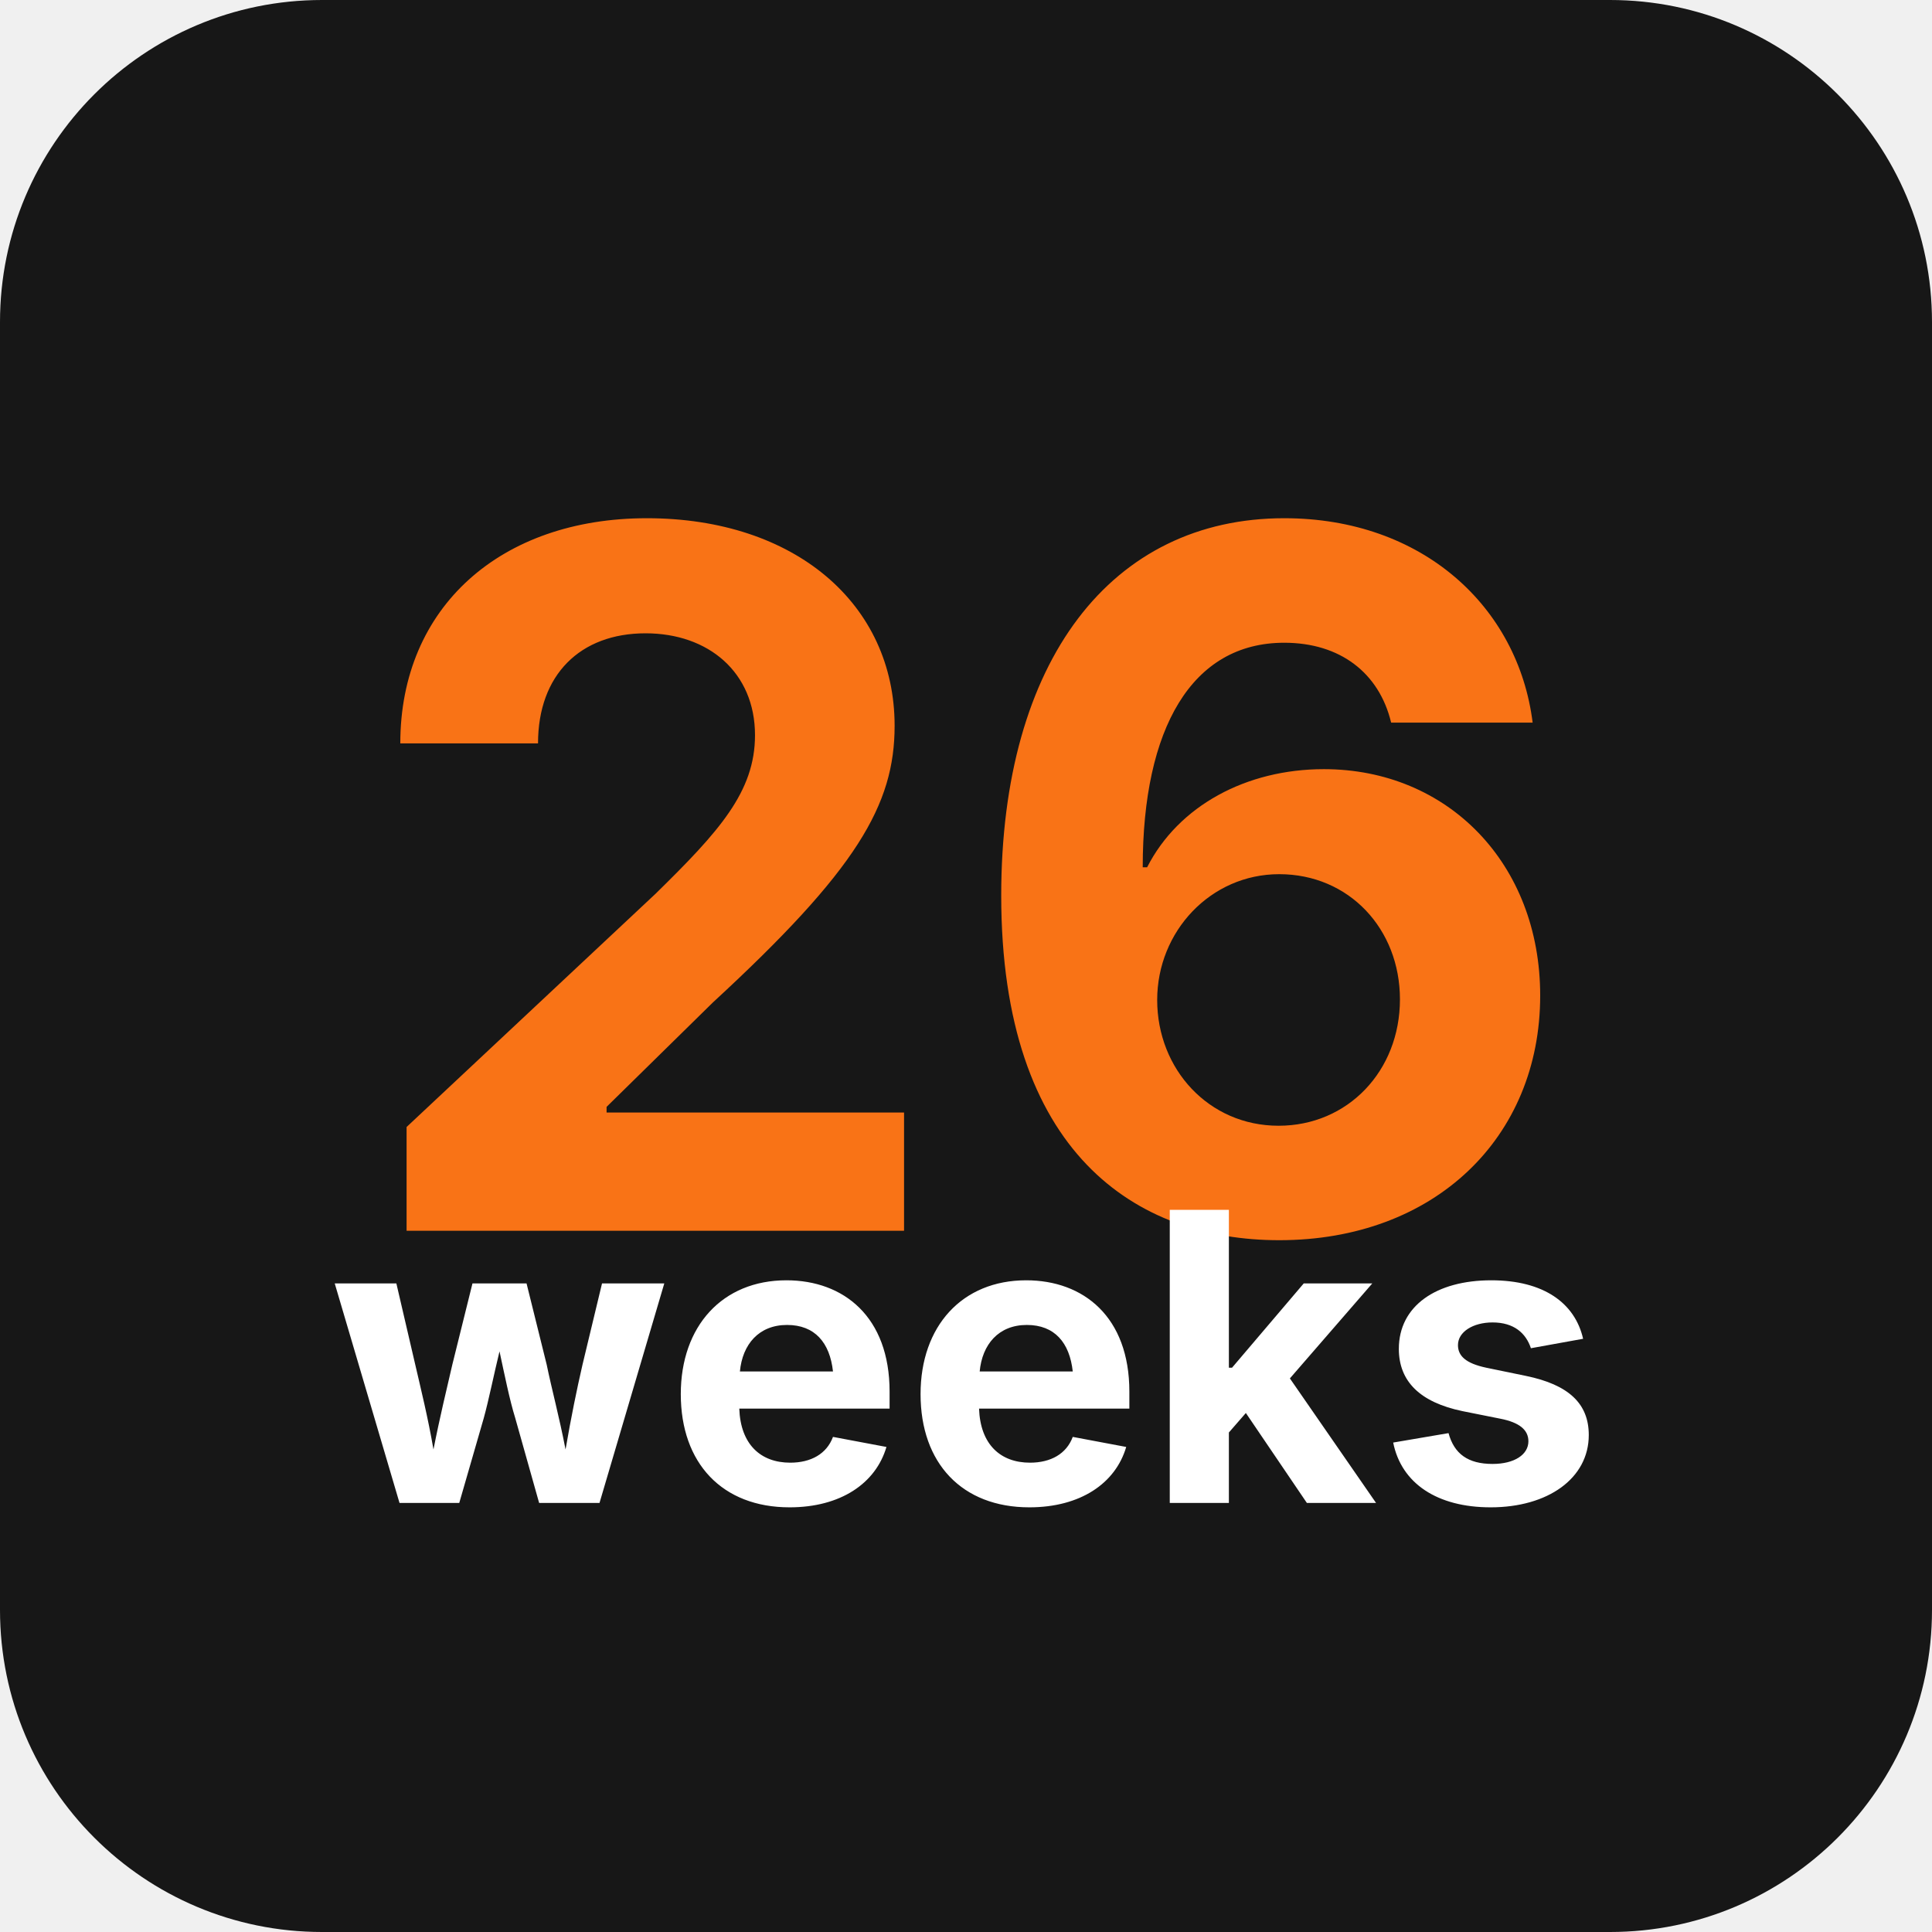
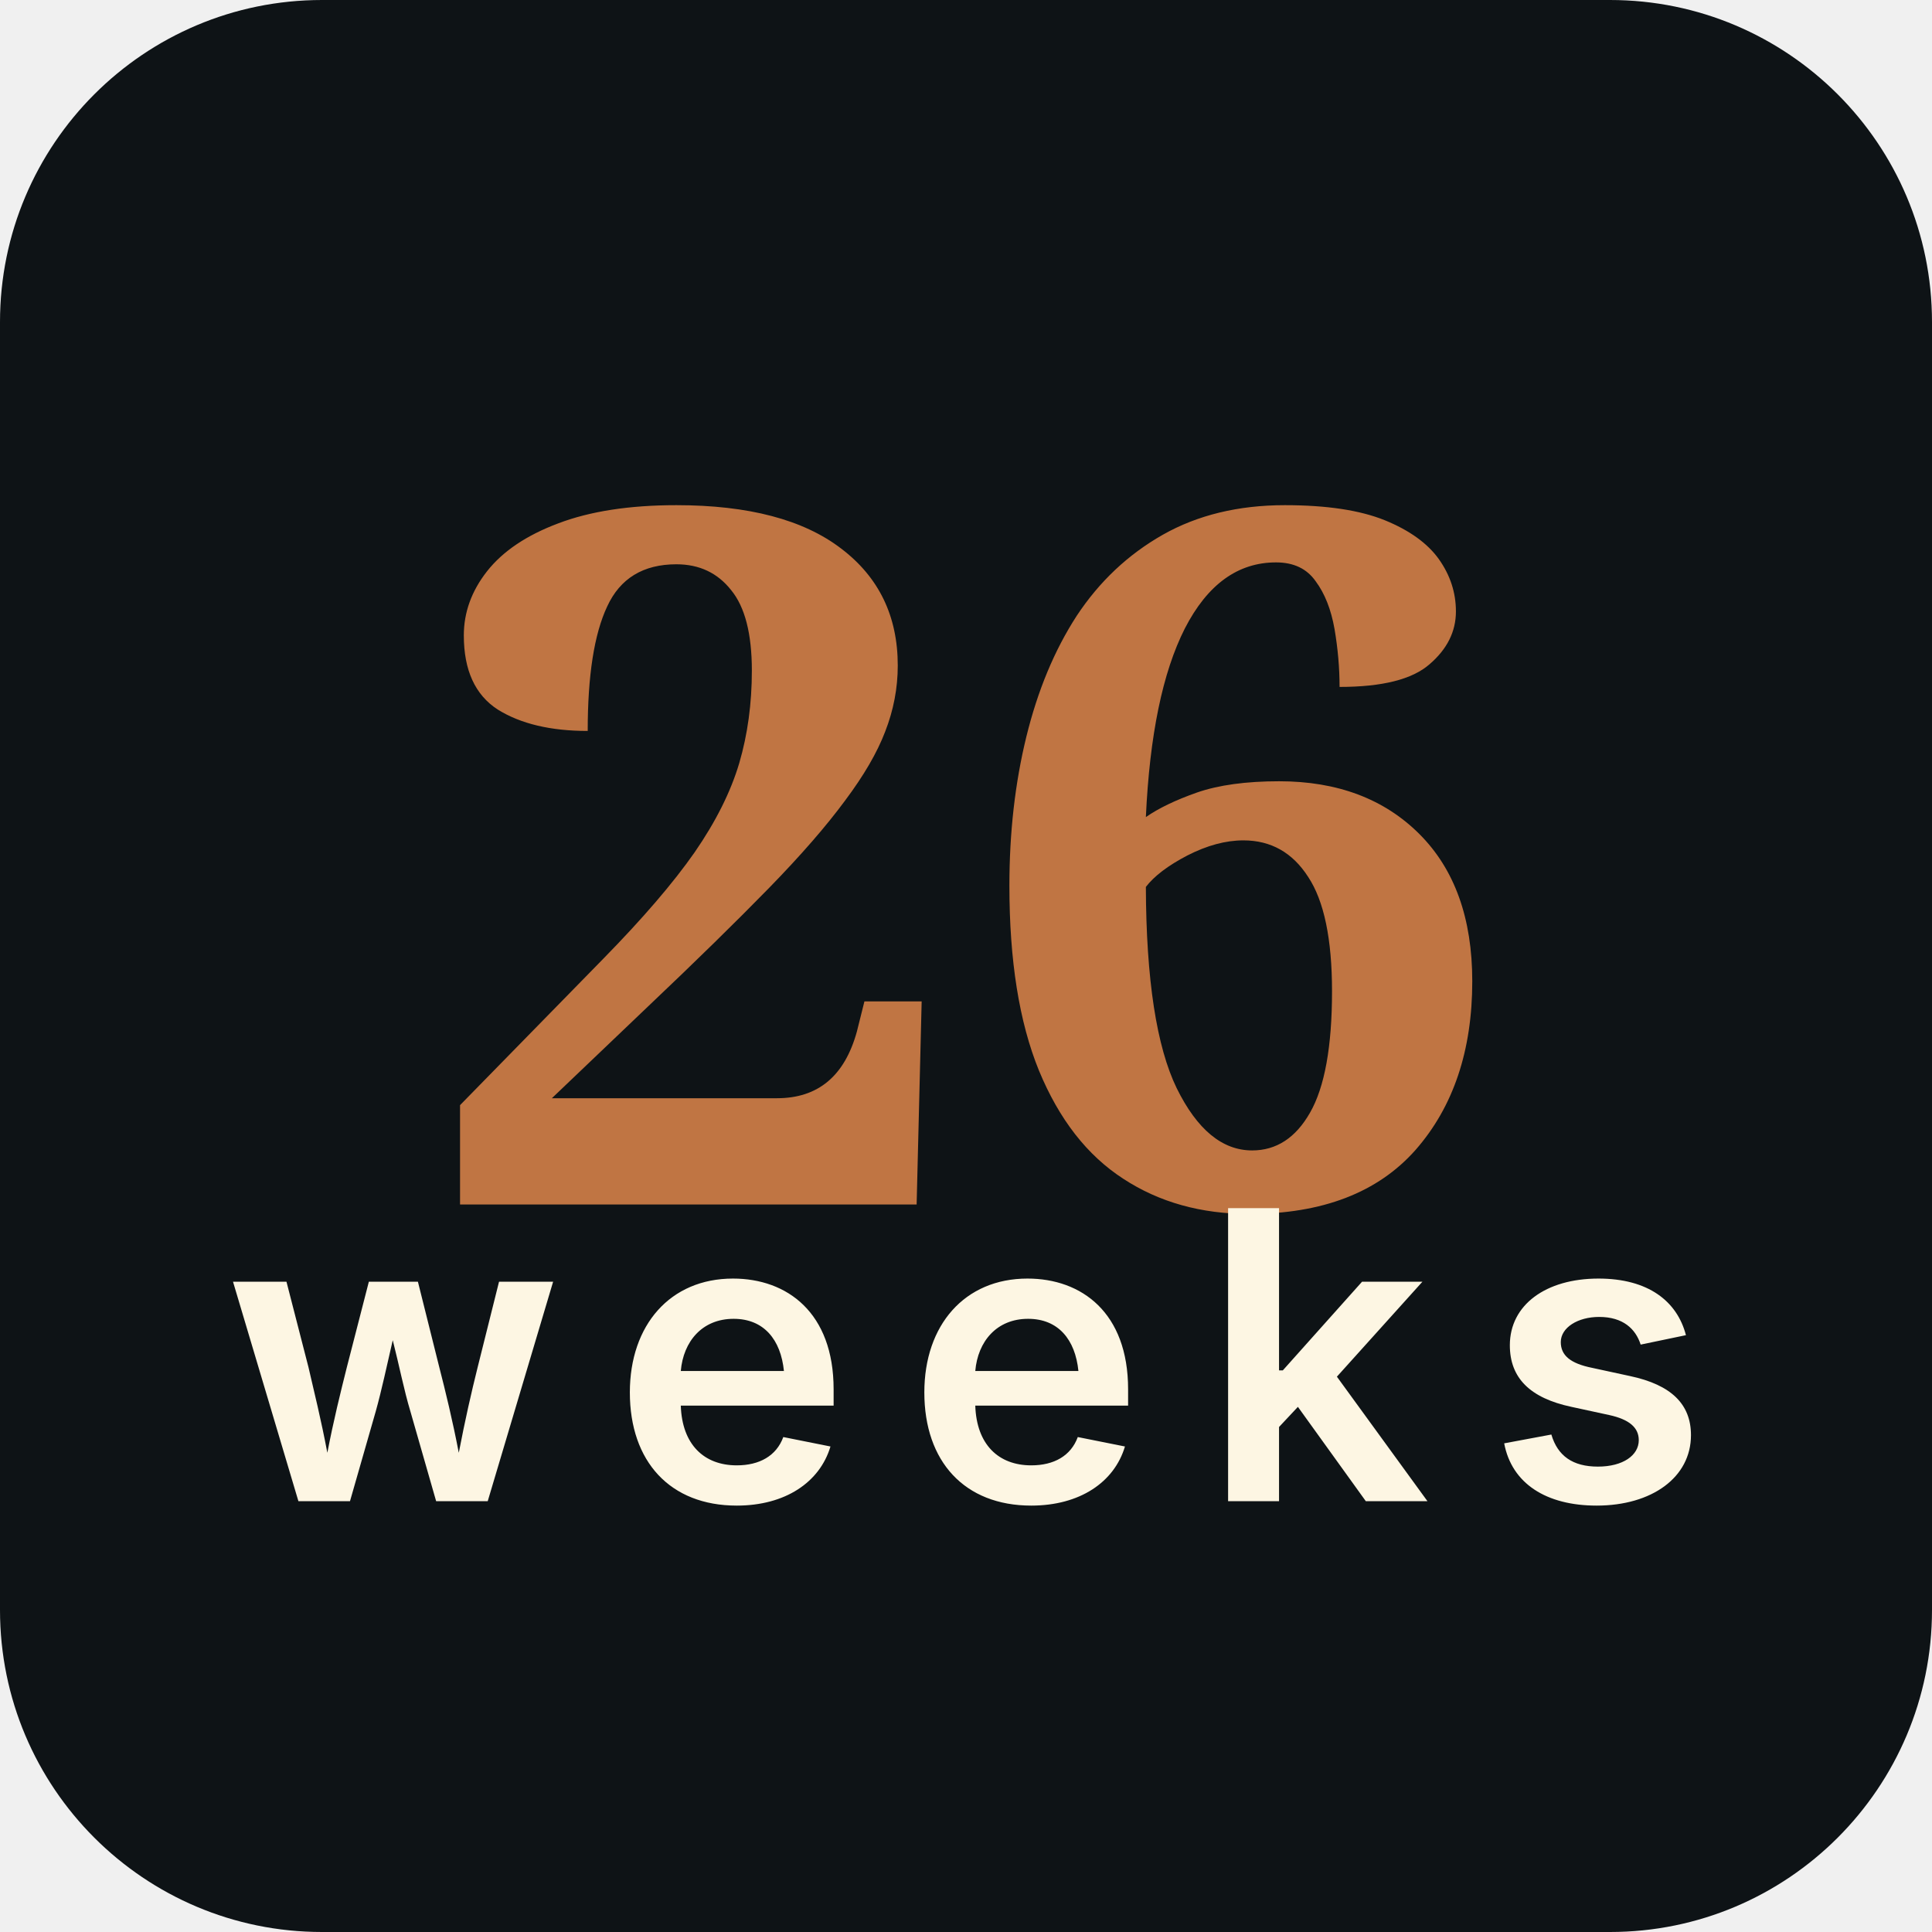
<svg xmlns="http://www.w3.org/2000/svg" width="1920" height="1920" viewBox="0 0 48 48">
-   <rect width="48" height="48" rx="8" fill="#171717" />
-   <text x="50%" y="45%" dominant-baseline="middle" text-anchor="middle" font-family="system-ui, -apple-system" font-weight="bold" font-size="24" fill="#f97316">26</text>
-   <text x="50%" y="70%" dominant-baseline="middle" text-anchor="middle" font-family="system-ui, -apple-system" font-weight="bold" font-size="10" fill="#ffffff">weeks</text>
+   <rect width="48" height="48" rx="8" fill="#0E1316" />
+   <text x="50%" y="45%" dominant-baseline="middle" text-anchor="middle" font-family="Spectral, Georgia, serif" font-weight="700" font-size="24" fill="#C07543">26</text>
+   <text x="50%" y="70%" dominant-baseline="middle" text-anchor="middle" font-family="Inter, system-ui, -apple-system, sans-serif" font-weight="600" font-size="10" letter-spacing="1.4" fill="#FDF6E3">weeks</text>
</svg>
